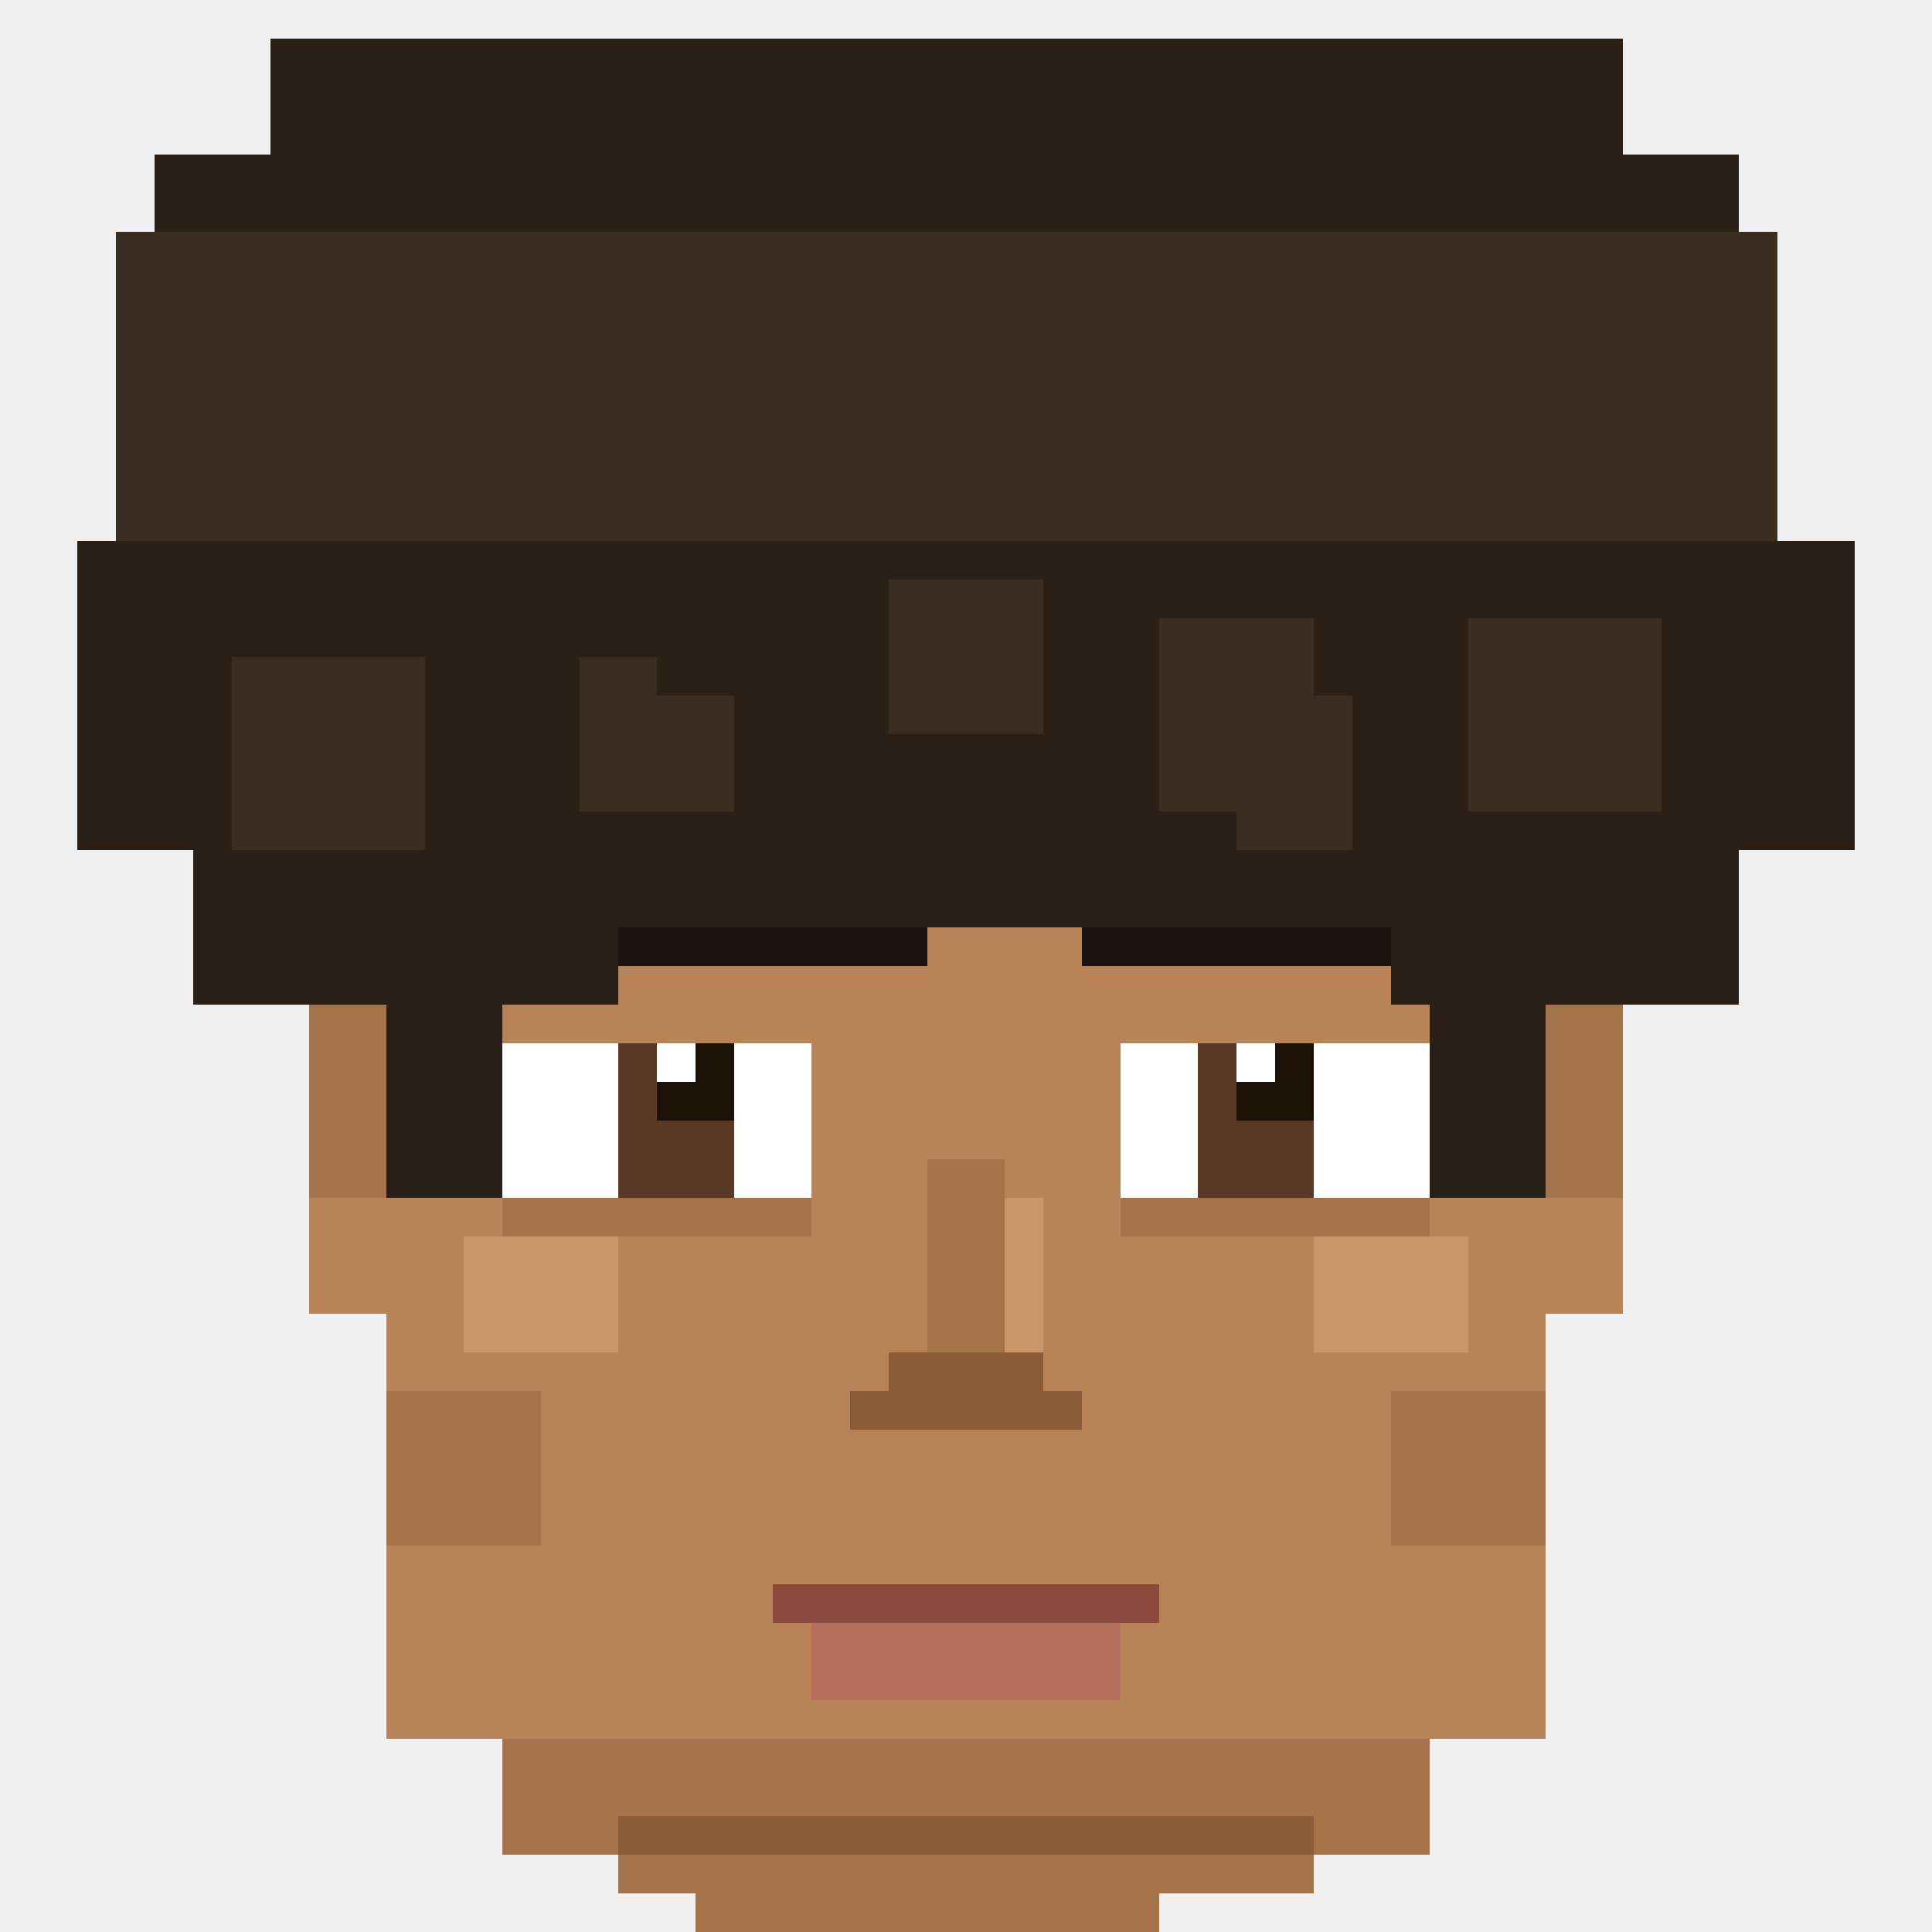
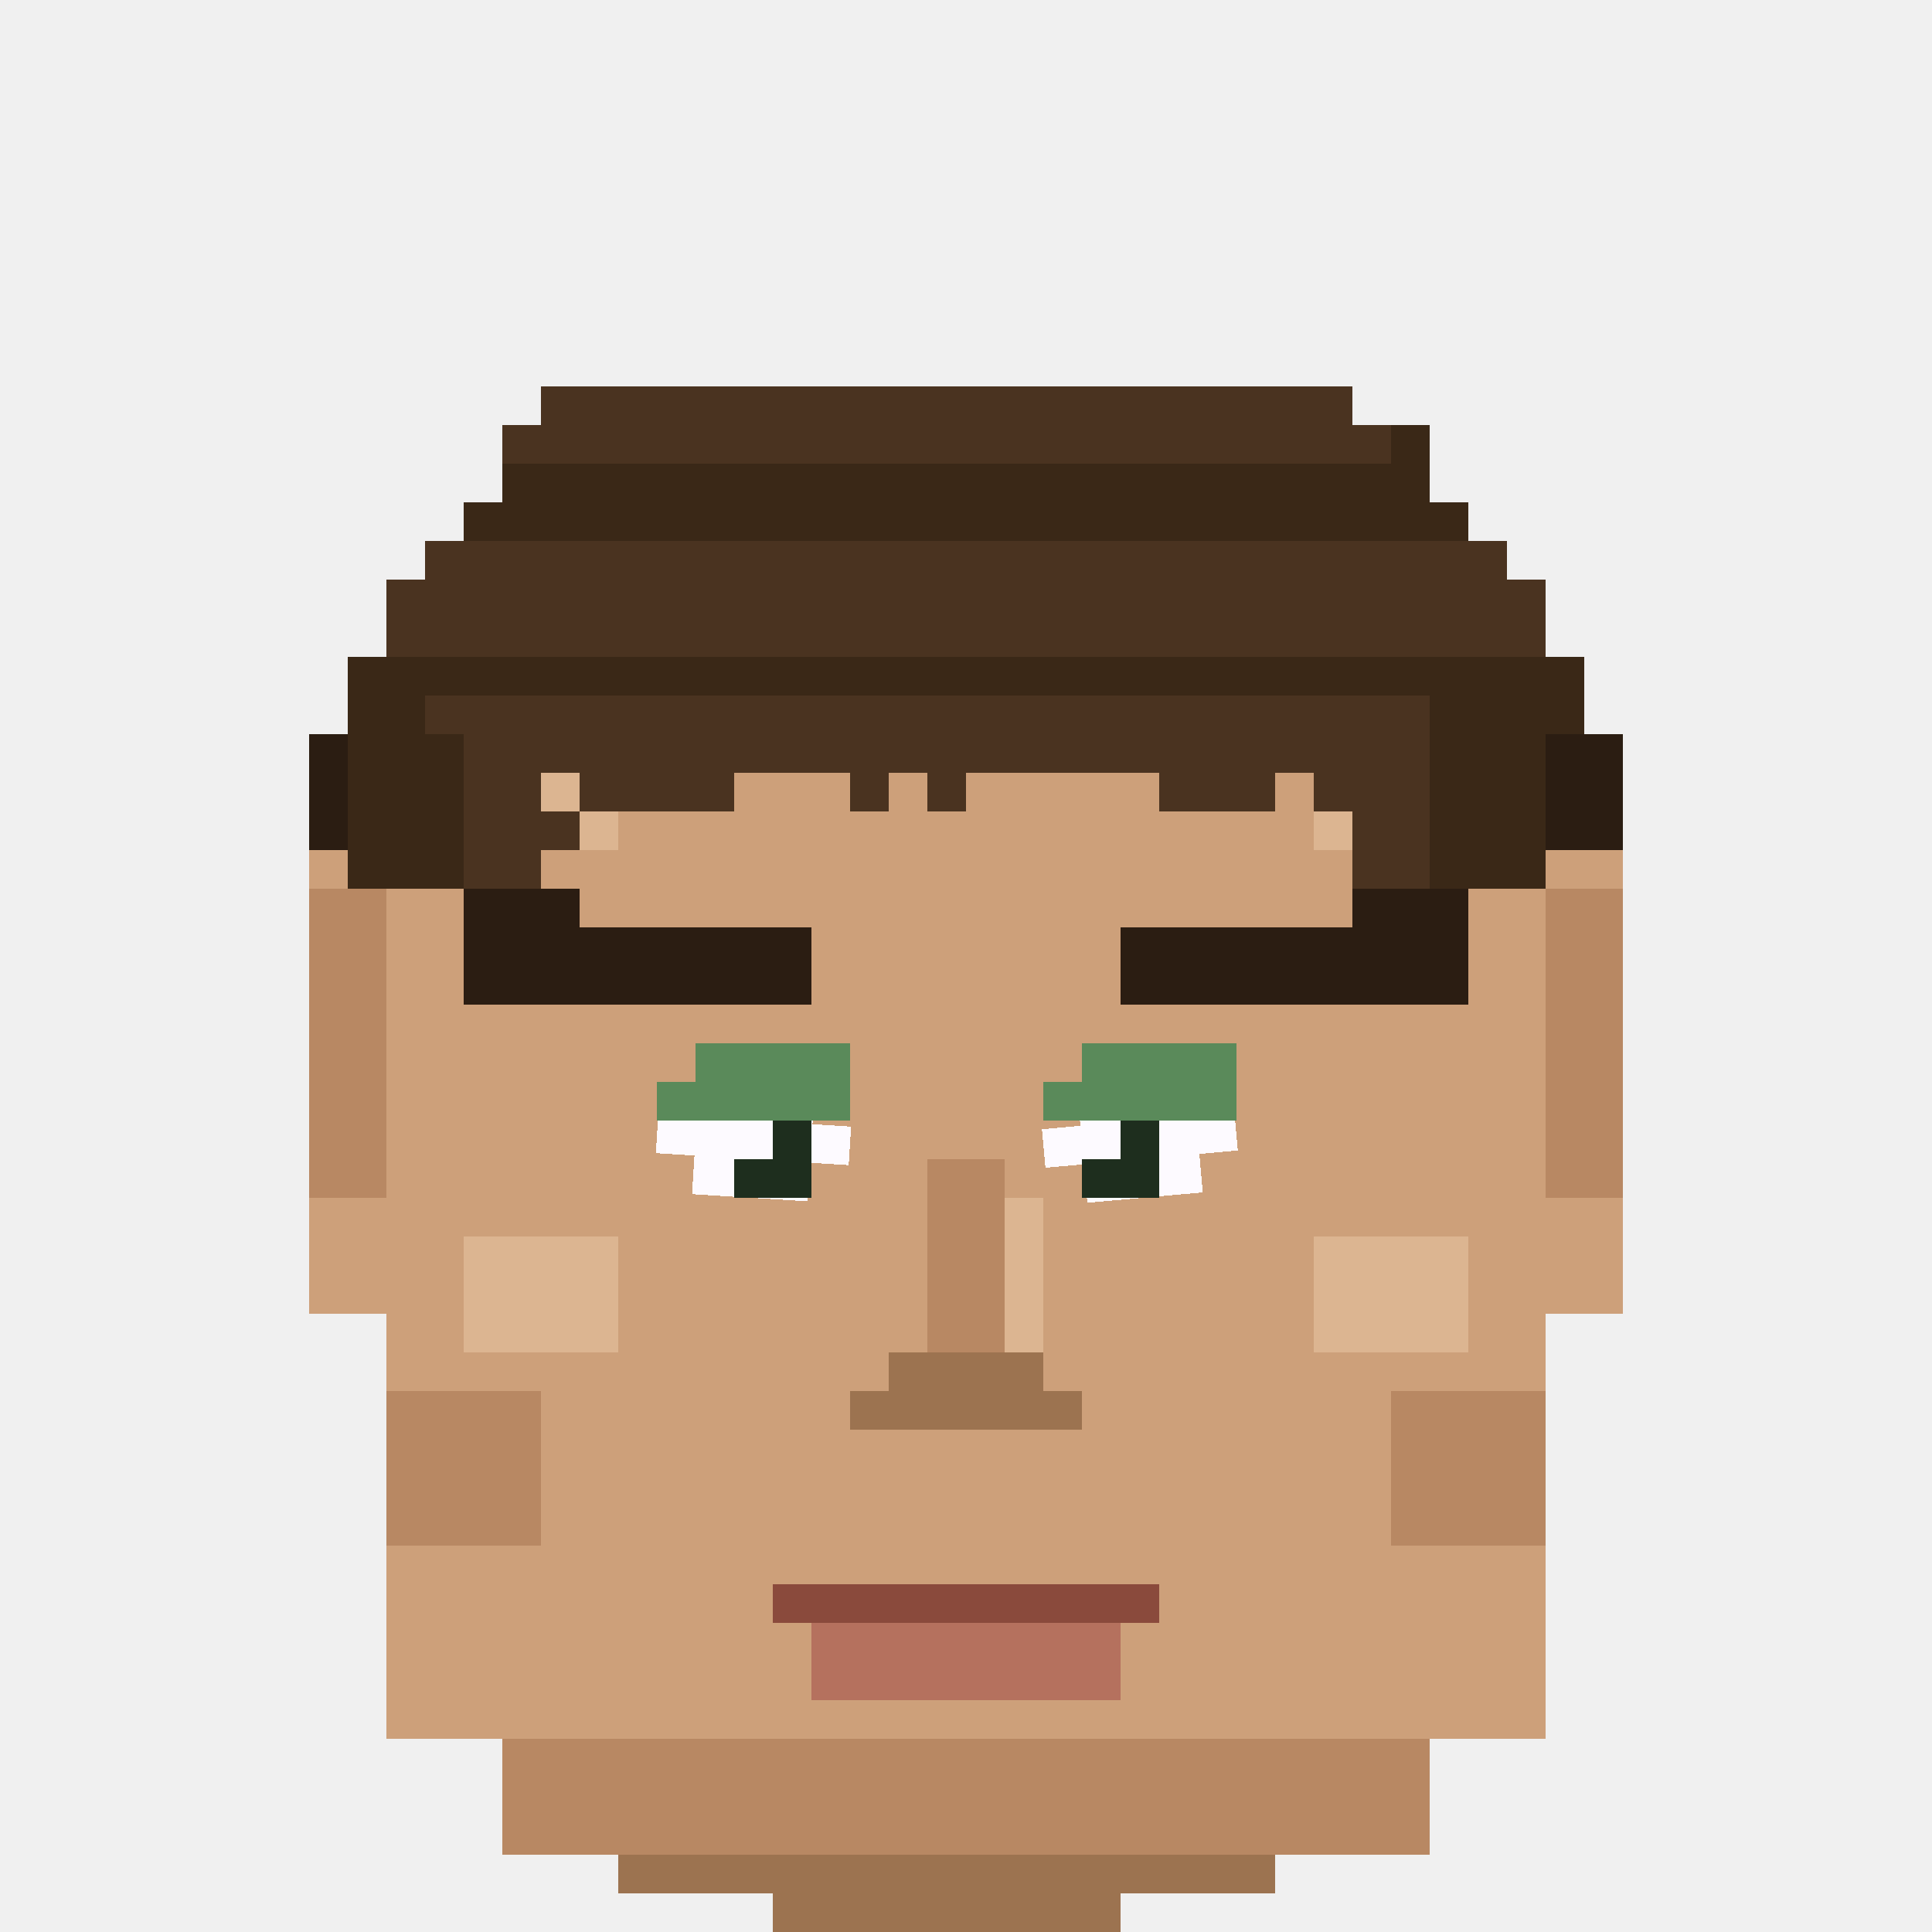
<svg xmlns="http://www.w3.org/2000/svg" width="500" height="500" viewBox="70 -30 500 500">
  <g shape-rendering="crispEdges">
    <g transform="scale(10)">
-       <g data-layer="face" data-skin="olive" data-jaw="1">
-         <g data-piece="skin-base" data-color-token="skin.base" data-color-label="Skin Base" fill="#b88457">
+       <g data-layer="face" data-skin="tan" data-jaw="1">
+         <g data-piece="skin-base" data-color-token="skin.base" data-color-label="Skin Base" fill="#cda07a">
          <rect x="17" y="15" width="30" height="20" />
          <rect x="15" y="18" width="2" height="13" />
          <rect x="47" y="18" width="2" height="13" />
          <rect x="17" y="35" width="30" height="7" />
        </g>
-         <g data-piece="skin-sh" data-color-token="skin.sh" data-color-label="Skin Sh" fill="#a5734a">
+         <g data-piece="skin-sh" data-color-token="skin.sh" data-color-label="Skin Sh" fill="#b88863">
          <rect x="20" y="42" width="24" height="3" />
          <rect x="15" y="20" width="2" height="8" />
          <rect x="47" y="20" width="2" height="8" />
          <rect x="17" y="33" width="4" height="4" />
          <rect x="43" y="33" width="4" height="4" />
        </g>
-         <g data-piece="skin-hi" data-color-token="skin.hi" data-color-label="Skin Hi" fill="#c89668">
+         <g data-piece="skin-hi" data-color-token="skin.hi" data-color-label="Skin Hi" fill="#dcb591">
          <rect x="17" y="15" width="30" height="2" />
          <rect x="19" y="17" width="4" height="2" />
          <rect x="41" y="17" width="4" height="2" />
          <rect x="19" y="29" width="4" height="3" />
          <rect x="41" y="29" width="4" height="3" />
          <rect x="20" y="13" width="23" height="2" />
        </g>
      </g>
      <g data-layer="stubble" data-style="none" data-enabled="false">
</g>
-       <g data-layer="eyebrows" data-thickness="1" data-angle="bushy" data-color="black">
-         <g data-piece="base" data-color-token="brow.sh" data-color-label="base" fill="#1c140e">
-           <rect x="30" y="21" width="1" height="1" />
-           <rect x="29" y="21" width="1" height="1" />
-           <rect x="31" y="20" width="1" height="1" />
-           <rect x="30" y="20" width="1" height="1" />
-           <rect x="29" y="20" width="1" height="1" />
-           <rect x="28" y="21" width="1" height="1" />
-           <rect x="27" y="21" width="1" height="1" />
-           <rect x="28" y="20" width="1" height="1" />
-           <rect x="27" y="20" width="1" height="1" />
-           <rect x="26" y="21" width="1" height="1" />
-           <rect x="26" y="20" width="1" height="1" />
-           <rect x="25" y="21" width="1" height="1" />
-           <rect x="24" y="21" width="1" height="1" />
-           <rect x="24" y="20" width="1" height="1" />
-           <rect x="23" y="21" width="1" height="1" />
-           <rect x="23" y="20" width="1" height="1" />
-           <rect x="22" y="21" width="1" height="1" />
-           <rect x="21" y="22" width="1" height="1" />
-           <rect x="21" y="21" width="1" height="1" />
-           <rect x="25" y="20" width="1" height="1" />
-           <rect x="22" y="20" width="1" height="1" />
-           <rect x="35" y="20" width="1" height="1" />
-           <rect x="36" y="20" width="1" height="1" />
-           <rect x="37" y="20" width="1" height="1" />
-           <rect x="35" y="21" width="1" height="1" />
-           <rect x="36" y="21" width="1" height="1" />
-           <rect x="37" y="21" width="1" height="1" />
-           <rect x="38" y="20" width="1" height="1" />
-           <rect x="39" y="20" width="1" height="1" />
-           <rect x="38" y="21" width="1" height="1" />
-           <rect x="39" y="21" width="1" height="1" />
-           <rect x="40" y="20" width="1" height="1" />
-           <rect x="40" y="21" width="1" height="1" />
-           <rect x="41" y="20" width="1" height="1" />
-           <rect x="41" y="21" width="1" height="1" />
-           <rect x="42" y="20" width="1" height="1" />
-           <rect x="42" y="21" width="1" height="1" />
-           <rect x="43" y="21" width="1" height="1" />
-           <rect x="43" y="20" width="1" height="1" />
-           <rect x="44" y="20" width="1" height="1" />
-           <rect x="44" y="21" width="1" height="1" />
-           <rect x="45" y="21" width="1" height="1" />
-           <rect x="44" y="22" width="1" height="1" />
-           <rect x="43" y="22" width="1" height="1" />
-           <rect x="22" y="19" width="1" height="1" />
-         </g>
-       </g>
-       <g data-layer="eyes" data-shape="round" data-color="brown">
-         <rect x="20" y="24" width="8" height="4" fill="#ffffff" />
-         <rect x="36" y="24" width="8" height="4" fill="#ffffff" />
-         <rect x="23" y="24" width="3" height="4" fill="#5a3a26" />
-         <rect x="38" y="24" width="3" height="4" fill="#5a3a26" />
-         <rect x="24" y="24" width="2" height="2" fill="#1c1208" />
-         <rect x="39" y="24" width="2" height="2" fill="#1c1208" />
-         <rect x="24" y="24" width="1" height="1" fill="#ffffff" />
-         <rect x="39" y="24" width="1" height="1" fill="#ffffff" />
-         <rect x="20" y="28" width="8" height="1" fill="#a5734a" />
-         <rect x="36" y="28" width="8" height="1" fill="#a5734a" />
+       <g data-layer="eyebrows" data-thickness="2" data-angle="up" data-color="dark_brown">
+         <rect x="19" y="21" width="9" height="2" fill="#2b1d12" />
+         <rect x="36" y="21" width="9" height="2" fill="#2b1d12" />
+         <rect x="19" y="20" width="3" height="1" fill="#2b1d12" />
+         <rect x="42" y="20" width="3" height="1" fill="#2b1d12" />
+       </g>
+       <g data-layer="eyes" data-shape="beady" data-color="green">
+         <g data-piece="base" data-color="#fdfaff" data-color-label="base" transform="translate(0 2) rotate(3.558428 26.5 24.5)" fill="#fdfaff">
+           <rect x="28" y="24" width="1" height="1" />
+           <rect x="27" y="24" width="1" height="1" />
+           <rect x="27" y="23" width="1" height="1" />
+           <rect x="26" y="23" width="1" height="1" />
+           <rect x="26" y="24" width="1" height="1" />
+           <rect x="26" y="25" width="1" height="1" />
+           <rect x="27" y="25" width="1" height="1" />
+           <rect x="25" y="24" width="1" height="1" />
+           <rect x="25" y="25" width="1" height="1" />
+           <rect x="24" y="24" width="1" height="1" />
+           <rect x="25" y="23" width="1" height="1" />
+         </g>
+         <g data-piece="base-2" data-color="#fdfaff" data-color-label="base" transform="translate(10 2) rotate(174.8656 26.5 24.5)" fill="#fdfaff">
+           <rect x="28" y="24" width="1" height="1" />
+           <rect x="27" y="24" width="1" height="1" />
+           <rect x="27" y="23" width="1" height="1" />
+           <rect x="26" y="23" width="1" height="1" />
+           <rect x="26" y="24" width="1" height="1" />
+           <rect x="26" y="25" width="1" height="1" />
+           <rect x="27" y="25" width="1" height="1" />
+           <rect x="25" y="24" width="1" height="1" />
+           <rect x="25" y="25" width="1" height="1" />
+           <rect x="24" y="24" width="1" height="1" />
+           <rect x="25" y="23" width="1" height="1" />
+         </g>
+         <g data-piece="pupil" data-color-token="eye.pupil" data-color-label="pupil" fill="#1e2e1e">
+           <rect x="27" y="26" width="1" height="1" />
+           <rect x="27" y="27" width="1" height="1" />
+           <rect x="26" y="27" width="1" height="1" />
+         </g>
+         <g data-piece="pupil-2" data-color-token="eye.pupil" data-color-label="pupil" transform="translate(9 0)" fill="#1e2e1e">
+           <rect x="27" y="26" width="1" height="1" />
+           <rect x="27" y="27" width="1" height="1" />
+           <rect x="26" y="27" width="1" height="1" />
+         </g>
+         <g data-piece="eyelids" data-color-token="eye.iris" data-color-label="eyelids" fill="#5a8a5a">
+           <rect x="24" y="25" width="1" height="1" />
+           <rect x="25" y="25" width="1" height="1" />
+           <rect x="26" y="25" width="1" height="1" />
+           <rect x="27" y="25" width="1" height="1" />
+           <rect x="28" y="25" width="1" height="1" />
+           <rect x="25" y="24" width="1" height="1" />
+           <rect x="26" y="24" width="1" height="1" />
+           <rect x="27" y="24" width="1" height="1" />
+           <rect x="28" y="24" width="1" height="1" />
+           <rect x="34" y="25" width="1" height="1" />
+           <rect x="35" y="25" width="1" height="1" />
+           <rect x="36" y="25" width="1" height="1" />
+           <rect x="37" y="25" width="1" height="1" />
+           <rect x="38" y="25" width="1" height="1" />
+           <rect x="38" y="24" width="1" height="1" />
+           <rect x="37" y="24" width="1" height="1" />
+           <rect x="36" y="24" width="1" height="1" />
+           <rect x="35" y="24" width="1" height="1" />
+         </g>
      </g>
      <g data-layer="nose" data-shape="medium">
-         <rect x="31" y="27" width="2" height="6" fill="#a5734a" />
-         <rect x="30" y="32" width="4" height="2" fill="#8a5c38" />
-         <rect x="33" y="28" width="1" height="4" fill="#c89668" />
-         <rect x="29" y="33" width="2" height="1" fill="#8a5c38" />
-         <rect x="33" y="33" width="2" height="1" fill="#8a5c38" />
+         <rect x="31" y="27" width="2" height="6" fill="#b88863" />
+         <rect x="30" y="32" width="4" height="2" fill="#9c7350" />
+         <rect x="33" y="28" width="1" height="4" fill="#dcb591" />
+         <rect x="29" y="33" width="2" height="1" fill="#9c7350" />
+         <rect x="33" y="33" width="2" height="1" fill="#9c7350" />
      </g>
      <g data-layer="mouth" data-fullness="full" data-color="blush">
        <g data-piece="color-1" data-color="#8a4a3c" data-color-label="Color 1" fill="#8a4a3c">
          <rect x="27" y="38" width="10" height="1" />
        </g>
        <g data-piece="lip" data-color-token="lip" data-color-label="Lip" fill="#b5715e">
          <rect x="28" y="39" width="8" height="2" />
        </g>
-         <g data-piece="skin-hi" data-color-token="skin.hi" data-color-label="Skin Hi" fill="#c89668" />
-         <g data-piece="skin-sh" data-color-token="skin.sh" data-color-label="Skin Sh" fill="#a5734a" />
-       </g>
-       <g data-layer="neck" data-style="rounded">
-         <g data-piece="skin-highlight" data-color-token="skin.deep" data-color-label="Skin Deep" fill="#8a5c38">
-           <rect x="23" y="44" width="18" height="2" />
-           <rect x="24" y="45" width="15" height="1" />
-           <rect x="25" y="45" width="12" height="2" />
-         </g>
-         <g data-piece="shadow" data-color-token="skin.sh" data-color-label="shadow" fill="#a5734a">
+         <g data-piece="skin-hi" data-color-token="skin.hi" data-color-label="Skin Hi" fill="#dcb591" />
+         <g data-piece="skin-sh" data-color-token="skin.sh" data-color-label="Skin Sh" fill="#b88863" />
+       </g>
+       <g data-layer="neck" data-style="pencil">
+         <g data-piece="skin-deep" data-color-token="skin.deep" data-color-label="Skin Deep" fill="#9c7350">
+           <rect x="28" y="46" width="7" height="1" />
+           <rect x="34" y="45" width="1" height="1" />
+           <rect x="33" y="45" width="1" height="1" />
+           <rect x="32" y="45" width="1" height="1" />
+           <rect x="31" y="45" width="1" height="1" />
+           <rect x="30" y="45" width="1" height="1" />
+           <rect x="29" y="45" width="1" height="1" />
+           <rect x="28" y="45" width="1" height="1" />
+           <rect x="34" y="46" width="1" height="1" />
+           <rect x="35" y="46" width="1" height="1" />
+           <rect x="27" y="46" width="1" height="1" />
          <rect x="23" y="45" width="1" height="1" />
          <rect x="24" y="45" width="1" height="1" />
          <rect x="25" y="45" width="1" height="1" />
          <rect x="26" y="45" width="1" height="1" />
          <rect x="27" y="45" width="1" height="1" />
-           <rect x="28" y="45" width="1" height="1" />
-           <rect x="29" y="45" width="1" height="1" />
-           <rect x="30" y="45" width="1" height="1" />
-           <rect x="31" y="45" width="1" height="1" />
-           <rect x="32" y="45" width="1" height="1" />
-           <rect x="33" y="45" width="1" height="1" />
-           <rect x="34" y="45" width="1" height="1" />
+           <rect x="39" y="45" width="1" height="1" />
+           <rect x="38" y="45" width="1" height="1" />
+           <rect x="37" y="45" width="1" height="1" />
          <rect x="35" y="45" width="1" height="1" />
          <rect x="36" y="45" width="1" height="1" />
-           <rect x="37" y="45" width="1" height="1" />
-           <rect x="38" y="45" width="1" height="1" />
-           <rect x="39" y="45" width="1" height="1" />
-           <rect x="40" y="45" width="1" height="1" />
-           <rect x="36" y="46" width="1" height="1" />
-           <rect x="35" y="46" width="1" height="1" />
-           <rect x="34" y="46" width="1" height="1" />
-           <rect x="33" y="46" width="1" height="1" />
-           <rect x="32" y="46" width="1" height="1" />
-           <rect x="31" y="46" width="1" height="1" />
-           <rect x="30" y="46" width="1" height="1" />
-           <rect x="29" y="46" width="1" height="1" />
-           <rect x="28" y="46" width="1" height="1" />
-           <rect x="27" y="46" width="1" height="1" />
-           <rect x="26" y="46" width="1" height="1" />
-           <rect x="25" y="46" width="1" height="1" />
-         </g>
-       </g>
-       <g data-layer="hair" data-style="big_afro" data-color="black">
-         <g data-piece="hair-base" data-color-token="hair.base" data-color-label="Hair Base" fill="#2a2018">
-           <rect x="9" y="11" width="46" height="8" />
-           <rect x="12" y="19" width="40" height="2" />
-           <rect x="12" y="21" width="11" height="2" />
-           <rect x="43" y="21" width="9" height="2" />
-           <rect x="11" y="1" width="41" height="2" />
-           <rect x="14" y="-1" width="35" height="2" />
-           <rect x="14" y="-2" width="35" height="1" />
-           <rect x="17" y="22" width="1" height="1" />
-           <rect x="18" y="22" width="1" height="1" />
-           <rect x="19" y="22" width="1" height="1" />
-           <rect x="17" y="23" width="1" height="1" />
-           <rect x="18" y="23" width="1" height="1" />
-           <rect x="19" y="23" width="1" height="1" />
-           <rect x="17" y="24" width="1" height="1" />
-           <rect x="18" y="24" width="1" height="1" />
-           <rect x="19" y="24" width="1" height="1" />
-           <rect x="17" y="25" width="1" height="1" />
-           <rect x="18" y="25" width="1" height="1" />
-           <rect x="19" y="25" width="1" height="1" />
-           <rect x="17" y="26" width="1" height="1" />
-           <rect x="18" y="26" width="1" height="1" />
-           <rect x="19" y="26" width="1" height="1" />
-           <rect x="17" y="27" width="1" height="1" />
-           <rect x="18" y="27" width="1" height="1" />
-           <rect x="19" y="27" width="1" height="1" />
-           <rect x="44" y="21" width="1" height="1" />
-           <rect x="45" y="21" width="1" height="1" />
-           <rect x="46" y="21" width="1" height="1" />
-           <rect x="44" y="22" width="1" height="1" />
-           <rect x="45" y="22" width="1" height="1" />
-           <rect x="46" y="22" width="1" height="1" />
-           <rect x="44" y="23" width="1" height="1" />
-           <rect x="45" y="23" width="1" height="1" />
-           <rect x="46" y="23" width="1" height="1" />
-           <rect x="44" y="24" width="1" height="1" />
-           <rect x="45" y="24" width="1" height="1" />
-           <rect x="46" y="24" width="1" height="1" />
-           <rect x="44" y="25" width="1" height="1" />
-           <rect x="45" y="25" width="1" height="1" />
-           <rect x="46" y="25" width="1" height="1" />
-           <rect x="44" y="26" width="1" height="1" />
-           <rect x="45" y="26" width="1" height="1" />
-           <rect x="46" y="26" width="1" height="1" />
-           <rect x="44" y="27" width="1" height="1" />
-           <rect x="45" y="27" width="1" height="1" />
-           <rect x="46" y="27" width="1" height="1" />
-         </g>
-         <g data-piece="brow-highlight" data-color-token="brow.hi" data-color-label="Brow Highlight" fill="#3a2e22">
-           <rect x="10" y="3" width="43" height="8" />
-           <rect x="13" y="14" width="1" height="1" />
-           <rect x="14" y="14" width="1" height="1" />
-           <rect x="15" y="14" width="1" height="1" />
-           <rect x="16" y="14" width="1" height="1" />
-           <rect x="17" y="14" width="1" height="1" />
-           <rect x="13" y="15" width="1" height="1" />
-           <rect x="14" y="15" width="1" height="1" />
-           <rect x="15" y="15" width="1" height="1" />
-           <rect x="16" y="15" width="1" height="1" />
-           <rect x="17" y="15" width="1" height="1" />
-           <rect x="13" y="16" width="1" height="1" />
-           <rect x="14" y="16" width="1" height="1" />
-           <rect x="15" y="16" width="1" height="1" />
-           <rect x="16" y="16" width="1" height="1" />
-           <rect x="17" y="16" width="1" height="1" />
-           <rect x="13" y="17" width="1" height="1" />
-           <rect x="14" y="17" width="1" height="1" />
-           <rect x="15" y="17" width="1" height="1" />
-           <rect x="16" y="17" width="1" height="1" />
-           <rect x="17" y="17" width="1" height="1" />
-           <rect x="13" y="18" width="1" height="1" />
-           <rect x="14" y="18" width="1" height="1" />
-           <rect x="15" y="18" width="1" height="1" />
-           <rect x="16" y="18" width="1" height="1" />
-           <rect x="17" y="18" width="1" height="1" />
-           <rect x="22" y="15" width="1" height="1" />
-           <rect x="23" y="15" width="1" height="1" />
+         </g>
+       </g>
+       <g data-layer="hair" data-style="fade" data-color="dark_brown">
+         <g data-piece="hair-base" data-color-token="hair.base" data-color-label="Hair Base" fill="#3a2817">
+           <rect x="19" y="10" width="26" height="1" />
+           <rect x="20" y="9" width="24" height="1" />
+           <rect x="20" y="8" width="24" height="1" />
+           <rect x="16" y="14" width="32" height="2" />
+         </g>
+         <g data-piece="hair-hi" data-color-token="hair.hi" data-color-label="Hair Hi" fill="#4a3320">
+           <rect x="17" y="12" width="30" height="2" />
+           <rect x="18" y="11" width="28" height="1" />
+           <rect x="18" y="15" width="27" height="2" />
+           <rect x="20" y="8" width="23" height="1" />
+           <rect x="21" y="7" width="21" height="1" />
+           <rect x="20" y="17" width="1" height="1" />
+           <rect x="19" y="17" width="1" height="1" />
+           <rect x="19" y="16" width="1" height="1" />
+           <rect x="20" y="16" width="1" height="1" />
+           <rect x="21" y="16" width="1" height="1" />
          <rect x="22" y="16" width="1" height="1" />
-           <rect x="23" y="16" width="1" height="1" />
-           <rect x="22" y="14" width="1" height="1" />
-           <rect x="23" y="14" width="1" height="1" />
-           <rect x="45" y="13" width="1" height="1" />
-           <rect x="46" y="13" width="1" height="1" />
-           <rect x="47" y="13" width="1" height="1" />
-           <rect x="48" y="13" width="1" height="1" />
-           <rect x="49" y="13" width="1" height="1" />
-           <rect x="45" y="14" width="1" height="1" />
-           <rect x="46" y="14" width="1" height="1" />
-           <rect x="47" y="14" width="1" height="1" />
-           <rect x="48" y="14" width="1" height="1" />
-           <rect x="49" y="14" width="1" height="1" />
-           <rect x="45" y="15" width="1" height="1" />
-           <rect x="46" y="15" width="1" height="1" />
-           <rect x="47" y="15" width="1" height="1" />
-           <rect x="48" y="15" width="1" height="1" />
-           <rect x="49" y="15" width="1" height="1" />
-           <rect x="45" y="16" width="1" height="1" />
-           <rect x="46" y="16" width="1" height="1" />
-           <rect x="47" y="16" width="1" height="1" />
-           <rect x="48" y="16" width="1" height="1" />
-           <rect x="49" y="16" width="1" height="1" />
-           <rect x="45" y="17" width="1" height="1" />
-           <rect x="46" y="17" width="1" height="1" />
-           <rect x="47" y="17" width="1" height="1" />
-           <rect x="48" y="17" width="1" height="1" />
-           <rect x="49" y="17" width="1" height="1" />
-           <rect x="30" y="12" width="1" height="1" />
-           <rect x="31" y="12" width="1" height="1" />
-           <rect x="32" y="12" width="1" height="1" />
-           <rect x="33" y="12" width="1" height="1" />
-           <rect x="30" y="13" width="1" height="1" />
-           <rect x="31" y="13" width="1" height="1" />
-           <rect x="32" y="13" width="1" height="1" />
-           <rect x="33" y="13" width="1" height="1" />
-           <rect x="30" y="14" width="1" height="1" />
-           <rect x="31" y="14" width="1" height="1" />
-           <rect x="32" y="14" width="1" height="1" />
-           <rect x="33" y="14" width="1" height="1" />
-           <rect x="30" y="15" width="1" height="1" />
-           <rect x="31" y="15" width="1" height="1" />
-           <rect x="32" y="15" width="1" height="1" />
-           <rect x="33" y="15" width="1" height="1" />
-           <rect x="37" y="13" width="1" height="1" />
-           <rect x="38" y="13" width="1" height="1" />
-           <rect x="39" y="13" width="1" height="1" />
-           <rect x="40" y="13" width="1" height="1" />
-           <rect x="37" y="14" width="1" height="1" />
-           <rect x="38" y="14" width="1" height="1" />
-           <rect x="39" y="14" width="1" height="1" />
-           <rect x="40" y="14" width="1" height="1" />
-           <rect x="37" y="15" width="1" height="1" />
-           <rect x="38" y="15" width="1" height="1" />
-           <rect x="39" y="15" width="1" height="1" />
-           <rect x="40" y="15" width="1" height="1" />
-           <rect x="37" y="16" width="1" height="1" />
-           <rect x="38" y="16" width="1" height="1" />
-           <rect x="39" y="16" width="1" height="1" />
-           <rect x="40" y="16" width="1" height="1" />
-           <rect x="24" y="15" width="1" height="1" />
-           <rect x="24" y="16" width="1" height="1" />
          <rect x="22" y="17" width="1" height="1" />
          <rect x="23" y="17" width="1" height="1" />
          <rect x="24" y="17" width="1" height="1" />
-           <rect x="25" y="15" width="1" height="1" />
+           <rect x="25" y="17" width="1" height="1" />
+           <rect x="23" y="16" width="1" height="1" />
+           <rect x="24" y="16" width="1" height="1" />
          <rect x="25" y="16" width="1" height="1" />
-           <rect x="25" y="17" width="1" height="1" />
+           <rect x="26" y="16" width="1" height="1" />
+           <rect x="27" y="16" width="1" height="1" />
+           <rect x="28" y="16" width="1" height="1" />
+           <rect x="29" y="16" width="1" height="1" />
+           <rect x="29" y="17" width="1" height="1" />
+           <rect x="31" y="17" width="1" height="1" />
+           <rect x="31" y="16" width="1" height="1" />
+           <rect x="32" y="16" width="1" height="1" />
+           <rect x="33" y="16" width="1" height="1" />
+           <rect x="34" y="16" width="1" height="1" />
+           <rect x="35" y="16" width="1" height="1" />
+           <rect x="36" y="16" width="1" height="1" />
+           <rect x="37" y="16" width="1" height="1" />
          <rect x="37" y="17" width="1" height="1" />
          <rect x="38" y="17" width="1" height="1" />
          <rect x="39" y="17" width="1" height="1" />
-           <rect x="40" y="17" width="1" height="1" />
-           <rect x="41" y="15" width="1" height="1" />
-           <rect x="41" y="16" width="1" height="1" />
          <rect x="41" y="17" width="1" height="1" />
-           <rect x="39" y="18" width="1" height="1" />
-           <rect x="40" y="18" width="1" height="1" />
-           <rect x="41" y="18" width="1" height="1" />
+           <rect x="42" y="17" width="1" height="1" />
+           <rect x="43" y="17" width="1" height="1" />
+           <rect x="19" y="18" width="1" height="1" />
+           <rect x="19" y="19" width="1" height="1" />
+           <rect x="20" y="19" width="1" height="1" />
+           <rect x="43" y="18" width="1" height="1" />
+           <rect x="43" y="19" width="1" height="1" />
+           <rect x="42" y="19" width="1" height="1" />
+           <rect x="42" y="18" width="1" height="1" />
+           <rect x="20" y="18" width="1" height="1" />
+           <rect x="21" y="18" width="1" height="1" />
+         </g>
+         <g data-piece="hair-sh" data-color-token="hair.sh" data-color-label="Hair Sh" fill="#2b1d12">
+           <rect x="15" y="16" width="2" height="3" />
+           <rect x="47" y="16" width="2" height="3" />
+         </g>
+         <g data-piece="sideburns" data-color-token="hair.base" data-color-label="sideburns" fill="#3a2817">
+           <rect x="16" y="16" width="3" height="4" />
+           <rect x="44" y="15" width="3" height="5" />
        </g>
      </g>
      <g data-layer="headband" data-style="none">
</g>
    </g>
  </g>
</svg>
